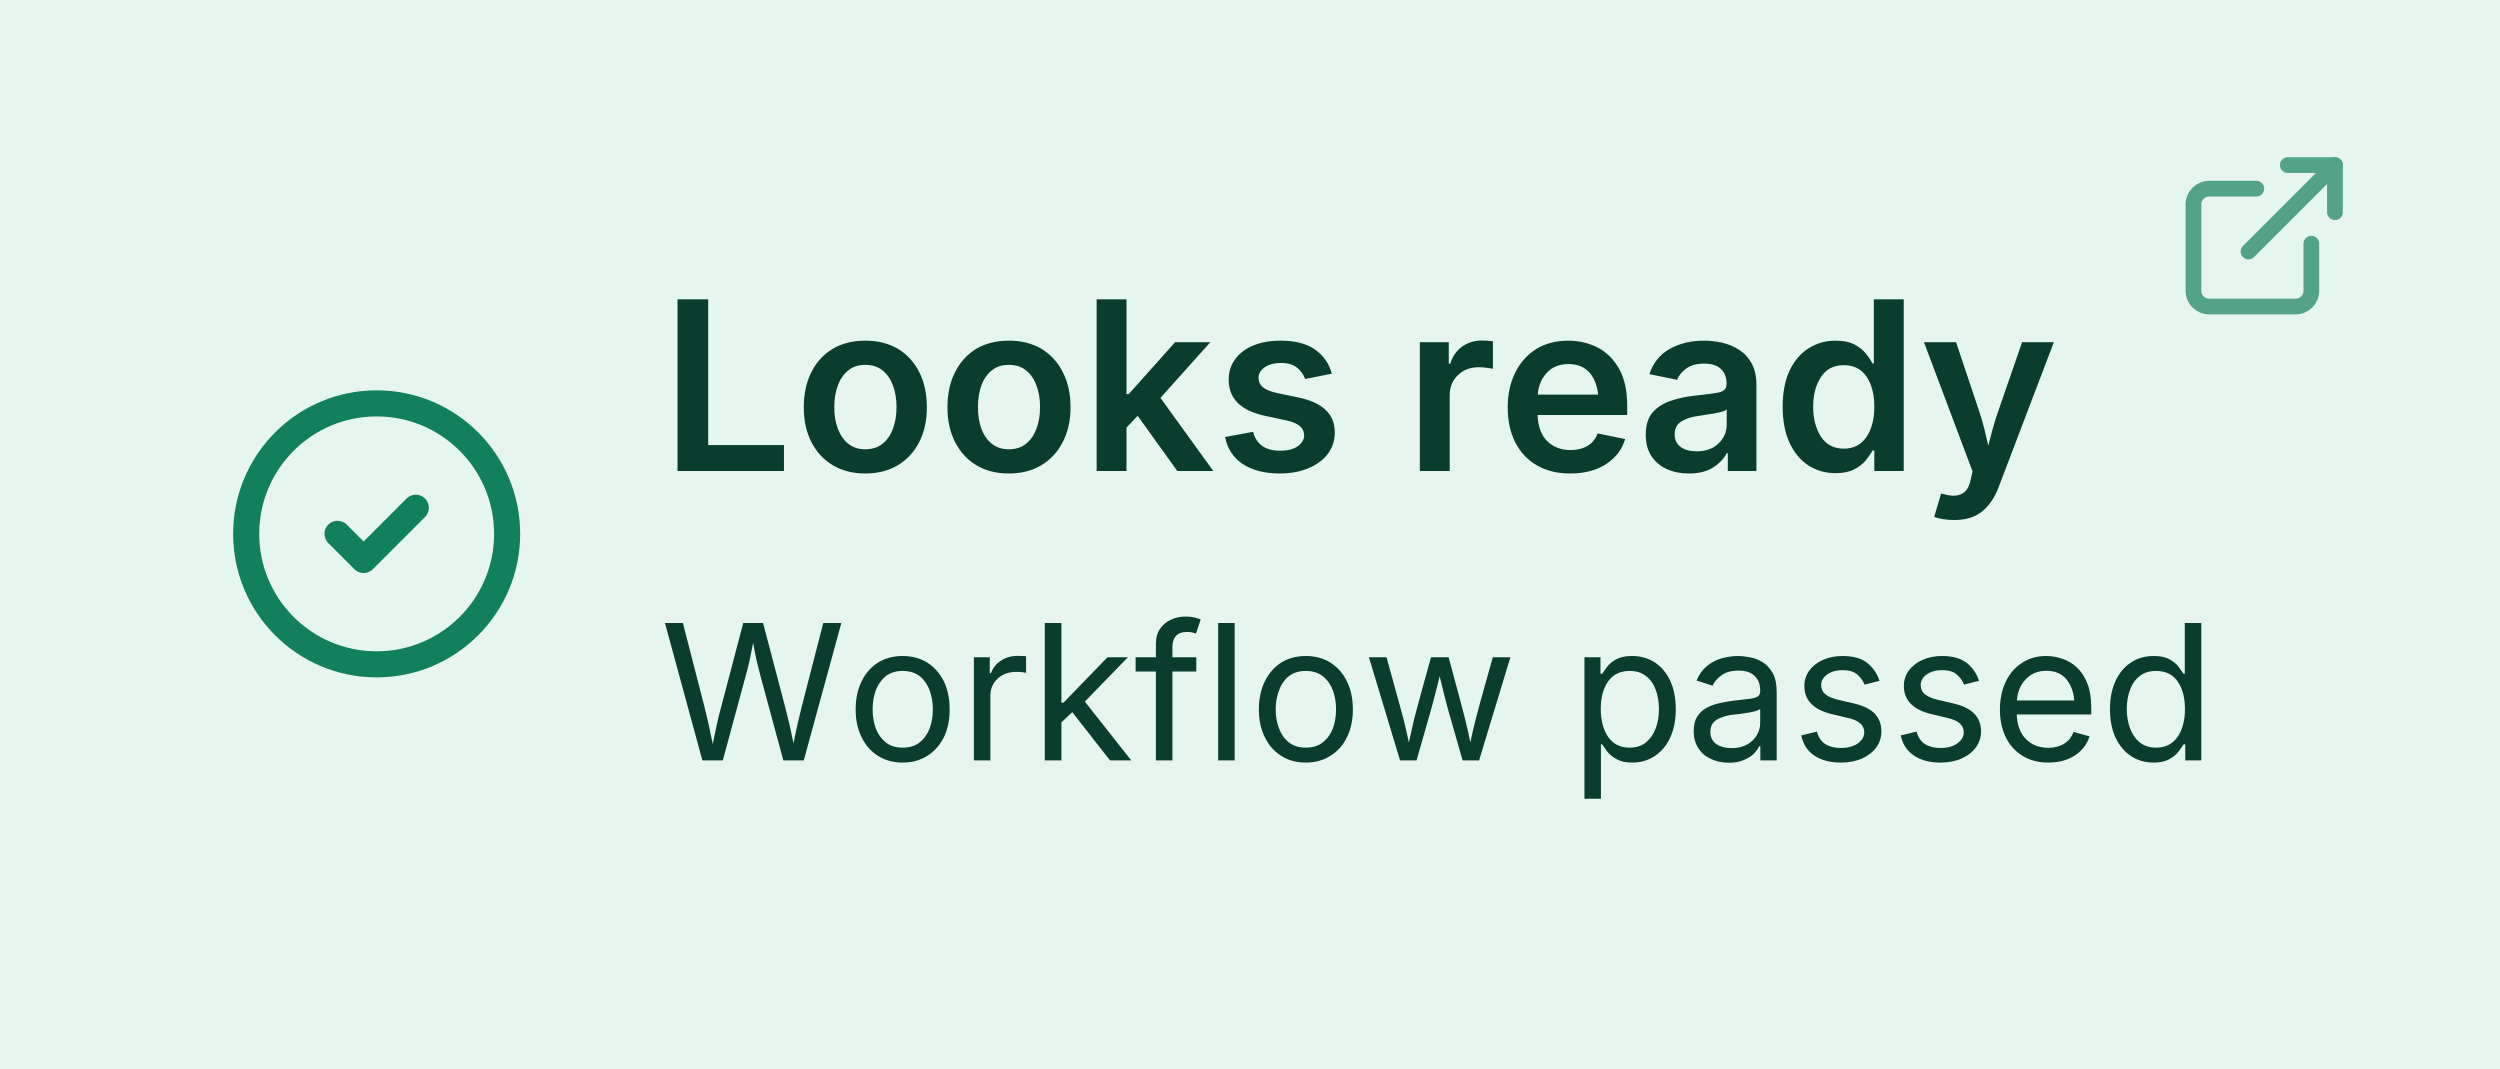
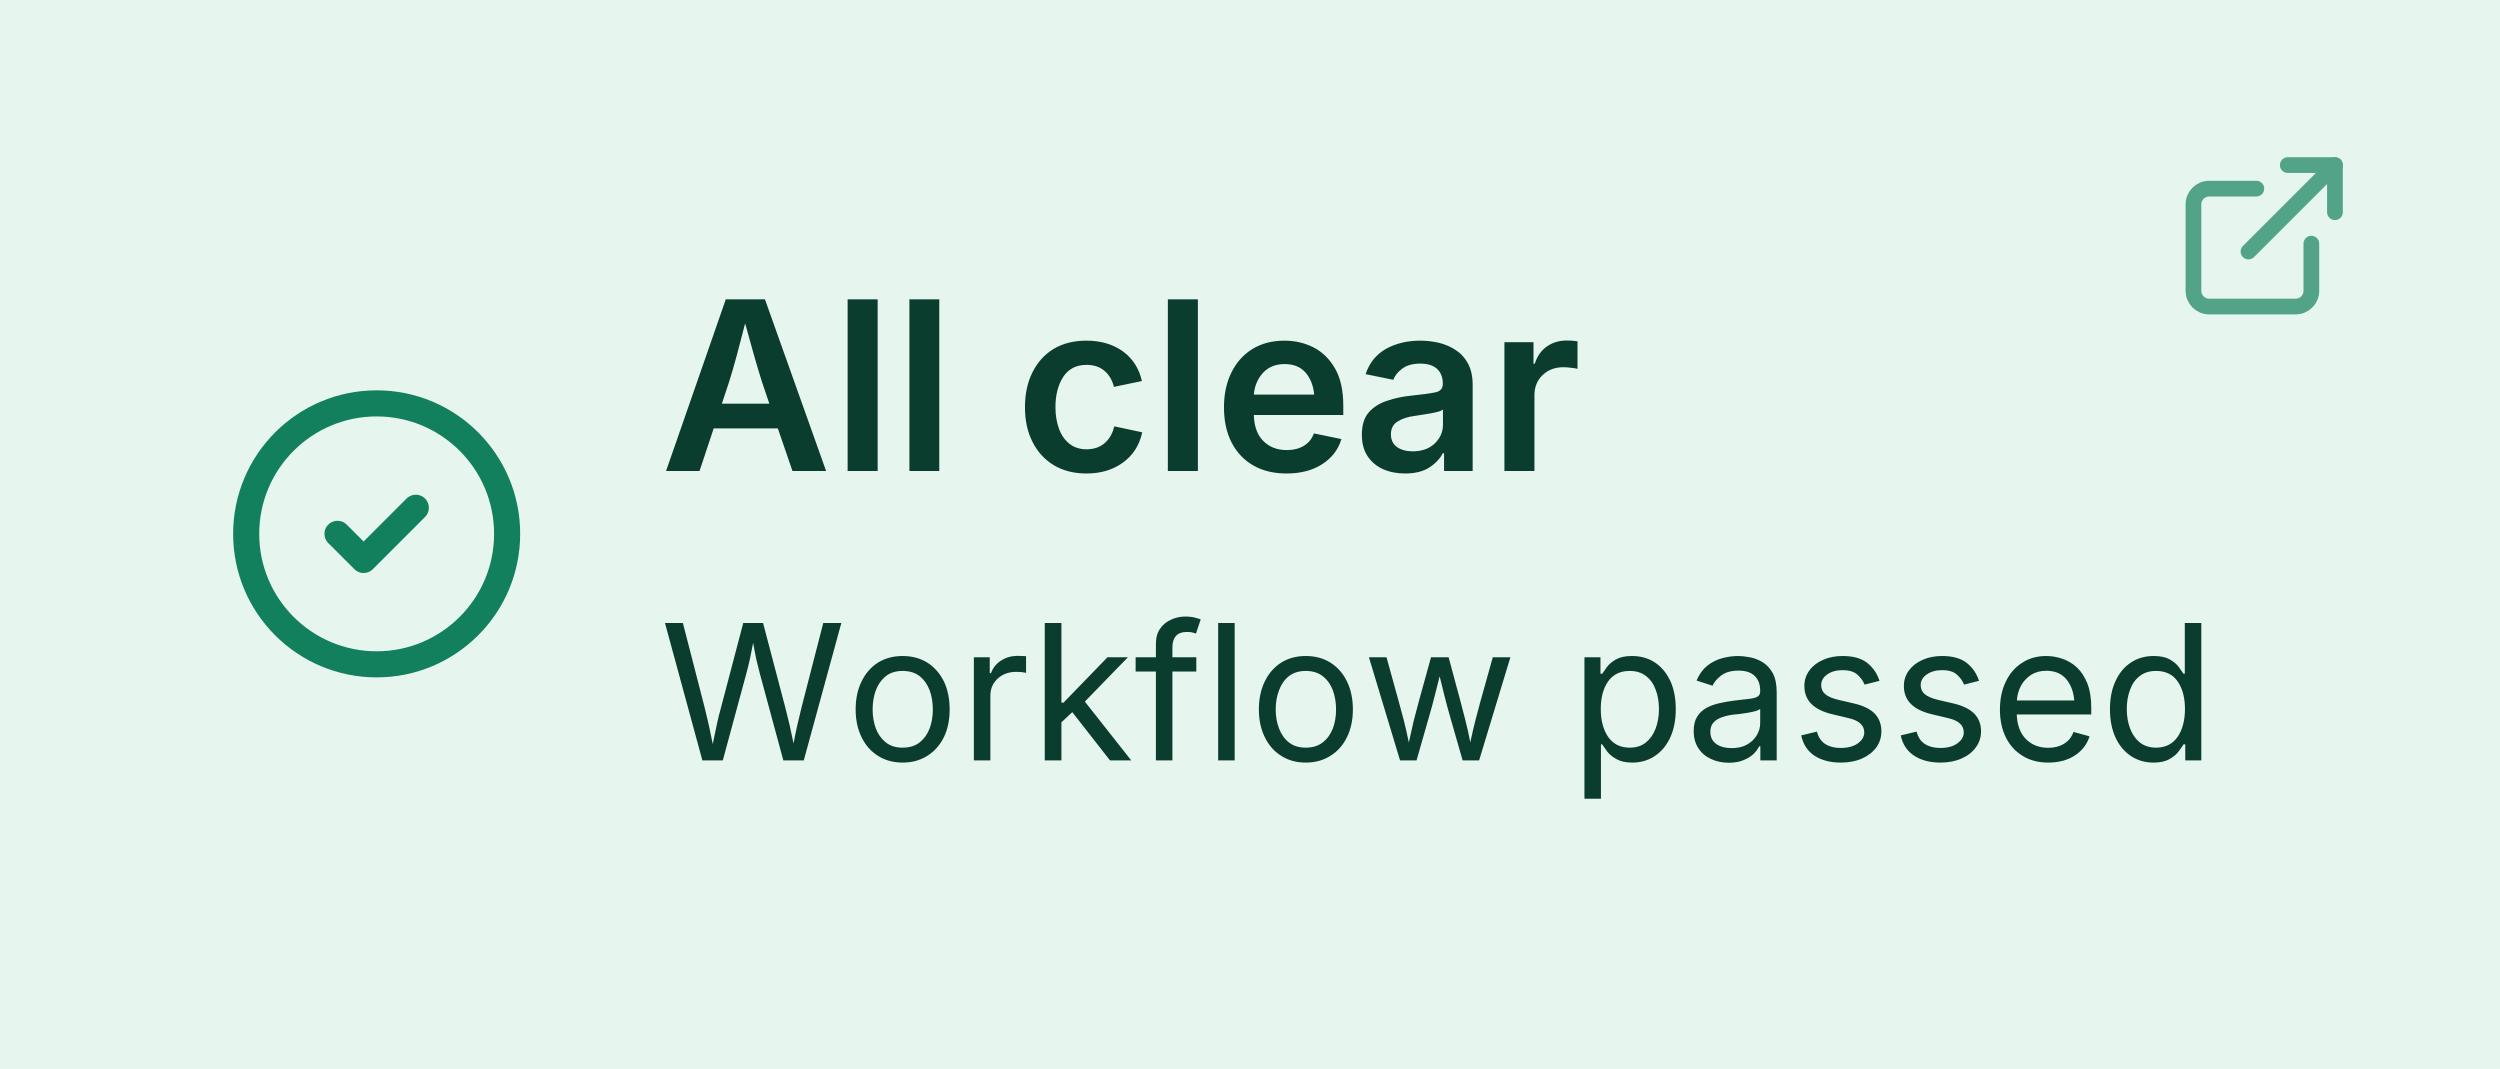
<svg xmlns="http://www.w3.org/2000/svg" width="100%" height="68">
  <style>.f{fill:#e6f6ee}.t{fill:#0b3d2e}.i{stroke:#12805d}@media (prefers-color-scheme:dark){.f{fill:#12301f}.t{fill:#e2f8ec}.i{stroke:#5fd69f}}</style>
  <rect width="100%" height="68" class="f" />
  <g transform="translate(14 24) scale(0.83)" fill="none" class="i" stroke-width="2" stroke-linecap="round" stroke-linejoin="round">
    <circle cx="12" cy="12" r="10" />
    <path d="m9 12 2 2 4-4" />
  </g>
-   <path d="M43.1 39.46V28.54H45.05V37.81H49.87V39.46ZM55.04 39.62Q53.85 39.62 52.97 39.09Q52.09 38.56 51.61 37.61Q51.13 36.67 51.13 35.41Q51.13 34.13 51.61 33.18Q52.09 32.22 52.97 31.69Q53.85 31.17 55.04 31.17Q56.24 31.17 57.12 31.69Q58 32.22 58.48 33.18Q58.96 34.13 58.96 35.41Q58.96 36.67 58.48 37.61Q58 38.56 57.12 39.09Q56.24 39.62 55.04 39.62ZM55.04 38.08Q55.71 38.08 56.15 37.72Q56.59 37.36 56.81 36.75Q57.03 36.15 57.03 35.4Q57.03 34.64 56.81 34.04Q56.59 33.43 56.15 33.07Q55.71 32.71 55.04 32.71Q54.39 32.71 53.95 33.07Q53.51 33.43 53.29 34.04Q53.07 34.64 53.07 35.4Q53.07 36.15 53.29 36.75Q53.51 37.36 53.95 37.72Q54.39 38.08 55.04 38.08ZM64.18 39.62Q62.98 39.62 62.1 39.09Q61.23 38.56 60.75 37.61Q60.27 36.67 60.27 35.41Q60.27 34.13 60.75 33.18Q61.23 32.22 62.1 31.69Q62.98 31.17 64.18 31.17Q65.37 31.17 66.25 31.69Q67.13 32.22 67.61 33.18Q68.1 34.13 68.1 35.41Q68.1 36.67 67.61 37.61Q67.13 38.56 66.25 39.09Q65.37 39.62 64.18 39.62ZM64.18 38.08Q64.84 38.08 65.28 37.72Q65.72 37.36 65.94 36.75Q66.16 36.15 66.16 35.4Q66.16 34.64 65.94 34.04Q65.72 33.43 65.28 33.07Q64.84 32.71 64.18 32.71Q63.52 32.71 63.08 33.07Q62.64 33.43 62.42 34.04Q62.21 34.64 62.21 35.4Q62.21 36.15 62.42 36.75Q62.64 37.36 63.08 37.72Q63.52 38.08 64.18 38.08ZM69.76 39.46V28.54H71.66V34.57H71.8L74.75 31.27H76.99L73.82 34.81L77.18 39.46H74.89L72.37 35.95L71.66 36.7V39.46ZM81.4 39.62Q79.98 39.62 79.06 39.02Q78.15 38.42 77.93 37.3L79.71 36.97Q80.03 38.17 81.43 38.17Q82.14 38.17 82.55 37.89Q82.96 37.6 82.96 37.19Q82.96 36.49 81.86 36.25L80.46 35.95Q78.16 35.45 78.16 33.66Q78.16 32.89 78.58 32.34Q78.99 31.78 79.74 31.47Q80.48 31.17 81.46 31.17Q82.85 31.17 83.66 31.74Q84.47 32.32 84.72 33.27L83.02 33.61Q82.88 33.19 82.51 32.89Q82.14 32.59 81.48 32.59Q80.88 32.59 80.47 32.85Q80.06 33.12 80.06 33.54Q80.06 33.9 80.33 34.13Q80.6 34.36 81.23 34.5L82.62 34.79Q84.91 35.28 84.91 37Q84.91 37.78 84.47 38.37Q84.02 38.96 83.22 39.29Q82.43 39.62 81.4 39.62ZM90.32 39.46V31.27H92.16V32.64H92.25Q92.47 31.93 93.02 31.54Q93.57 31.16 94.27 31.16Q94.64 31.16 94.97 31.21V32.96Q94.85 32.93 94.59 32.9Q94.32 32.86 94.07 32.86Q93.27 32.86 92.75 33.36Q92.22 33.85 92.22 34.64V39.46ZM99.89 39.62Q98.65 39.62 97.76 39.1Q96.87 38.58 96.39 37.64Q95.91 36.7 95.91 35.41Q95.91 34.15 96.39 33.2Q96.86 32.24 97.73 31.7Q98.59 31.17 99.77 31.17Q100.76 31.17 101.62 31.6Q102.47 32.04 102.99 32.95Q103.51 33.86 103.51 35.3V35.9H97.81Q97.85 36.99 98.42 37.56Q99 38.13 99.91 38.13Q100.54 38.13 100.99 37.86Q101.44 37.59 101.63 37.07L103.38 37.43Q103.09 38.42 102.17 39.02Q101.25 39.62 99.89 39.62ZM97.82 34.6H101.66Q101.57 33.72 101.1 33.19Q100.62 32.66 99.77 32.66Q98.9 32.66 98.39 33.22Q97.88 33.78 97.82 34.6ZM107.43 39.62Q106.65 39.62 106.03 39.34Q105.41 39.06 105.05 38.51Q104.69 37.96 104.69 37.16Q104.69 36.23 105.14 35.72Q105.59 35.22 106.3 34.99Q107.02 34.75 107.81 34.67Q108.88 34.56 109.35 34.46Q109.83 34.36 109.83 33.93V33.9Q109.83 33.3 109.46 32.96Q109.1 32.63 108.4 32.63Q107.68 32.63 107.26 32.95Q106.83 33.26 106.69 33.66L104.92 33.3Q105.28 32.22 106.22 31.69Q107.16 31.17 108.39 31.17Q108.97 31.17 109.56 31.3Q110.15 31.44 110.64 31.76Q111.13 32.07 111.43 32.62Q111.73 33.17 111.73 33.99V39.46H109.91V38.33H109.84Q109.57 38.86 108.97 39.24Q108.38 39.62 107.43 39.62ZM107.92 38.21Q108.8 38.21 109.32 37.71Q109.84 37.2 109.84 36.52V35.55Q109.71 35.66 109.38 35.73Q109.04 35.81 108.66 35.86Q108.28 35.92 108.04 35.96Q107.39 36.04 106.96 36.31Q106.53 36.57 106.53 37.13Q106.53 37.66 106.92 37.94Q107.31 38.21 107.92 38.21ZM116.77 39.6Q115.81 39.6 115.04 39.11Q114.28 38.61 113.84 37.67Q113.4 36.72 113.4 35.38Q113.4 34.01 113.84 33.07Q114.29 32.13 115.06 31.65Q115.82 31.17 116.77 31.17Q117.5 31.17 117.96 31.41Q118.43 31.66 118.7 32Q118.97 32.34 119.12 32.62H119.2V28.54H121.1V39.46H119.23V38.16H119.12Q118.96 38.45 118.68 38.79Q118.41 39.13 117.94 39.36Q117.48 39.6 116.77 39.6ZM117.29 38.04Q118.22 38.04 118.73 37.3Q119.23 36.56 119.23 35.37Q119.23 34.18 118.73 33.45Q118.23 32.73 117.29 32.73Q116.33 32.73 115.84 33.48Q115.34 34.23 115.34 35.37Q115.34 36.52 115.84 37.28Q116.33 38.04 117.29 38.04ZM123.04 42.38 123.48 40.89 123.71 40.95Q124.35 41.13 124.79 40.92Q125.22 40.71 125.36 40.01L125.48 39.49L122.39 31.27H124.43L125.92 35.72Q126.1 36.26 126.23 36.79Q126.36 37.32 126.48 37.85Q126.62 37.31 126.76 36.78Q126.9 36.25 127.09 35.72L128.63 31.27H130.65L127.13 40.51Q126.76 41.49 126.09 42.03Q125.42 42.58 124.31 42.58Q123.91 42.58 123.57 42.52Q123.23 42.46 123.04 42.38Z" class="t" transform="translate(0 -9.5)" />
+   <path d="M42.37 39.46 46.17 28.54H48.66L52.55 39.46H50.41L49.48 36.75H45.4L44.5 39.46ZM45.92 35.18H48.94L48.47 33.79Q48.23 33.03 47.97 32.12Q47.71 31.2 47.4 30.07Q47.1 31.21 46.86 32.14Q46.61 33.06 46.38 33.79ZM55.83 28.54V39.46H53.92V28.54ZM59.75 28.54V39.46H57.85V28.54ZM69.11 39.62Q67.91 39.62 67.03 39.09Q66.16 38.56 65.68 37.61Q65.2 36.67 65.2 35.41Q65.2 34.13 65.68 33.18Q66.16 32.22 67.03 31.69Q67.91 31.17 69.11 31.17Q70.48 31.17 71.43 31.85Q72.37 32.54 72.64 33.74L70.86 34.11Q70.7 33.47 70.26 33.09Q69.81 32.71 69.12 32.71Q68.13 32.71 67.63 33.48Q67.14 34.25 67.14 35.4Q67.14 36.15 67.36 36.76Q67.58 37.37 68.02 37.72Q68.46 38.08 69.12 38.08Q69.82 38.08 70.28 37.68Q70.73 37.28 70.88 36.62L72.66 37Q72.4 38.22 71.44 38.92Q70.49 39.62 69.11 39.62ZM76.2 28.54V39.46H74.29V28.54ZM81.84 39.62Q80.6 39.62 79.71 39.1Q78.82 38.58 78.34 37.64Q77.86 36.7 77.86 35.41Q77.86 34.15 78.33 33.2Q78.8 32.24 79.67 31.7Q80.54 31.17 81.71 31.17Q82.71 31.17 83.56 31.6Q84.41 32.04 84.93 32.95Q85.45 33.86 85.45 35.3V35.9H79.76Q79.79 36.99 80.37 37.56Q80.94 38.13 81.86 38.13Q82.49 38.13 82.94 37.86Q83.39 37.59 83.58 37.07L85.33 37.43Q85.04 38.42 84.12 39.02Q83.2 39.62 81.84 39.62ZM79.76 34.6H83.6Q83.51 33.72 83.04 33.19Q82.57 32.66 81.72 32.66Q80.85 32.66 80.34 33.22Q79.83 33.78 79.76 34.6ZM89.37 39.62Q88.6 39.62 87.97 39.34Q87.35 39.06 86.99 38.51Q86.63 37.96 86.63 37.16Q86.63 36.23 87.08 35.72Q87.53 35.22 88.25 34.99Q88.96 34.75 89.75 34.67Q90.82 34.56 91.3 34.46Q91.78 34.36 91.78 33.93V33.9Q91.78 33.3 91.41 32.96Q91.04 32.63 90.35 32.63Q89.63 32.63 89.2 32.95Q88.78 33.26 88.63 33.66L86.87 33.3Q87.23 32.22 88.17 31.69Q89.11 31.17 90.34 31.17Q90.92 31.17 91.51 31.3Q92.1 31.44 92.59 31.76Q93.08 32.07 93.38 32.62Q93.68 33.17 93.68 33.99V39.46H91.86V38.33H91.78Q91.51 38.86 90.92 39.24Q90.33 39.62 89.37 39.62ZM89.86 38.21Q90.74 38.21 91.27 37.71Q91.79 37.2 91.79 36.52V35.55Q91.66 35.66 91.32 35.73Q90.98 35.81 90.61 35.86Q90.23 35.92 89.98 35.96Q89.34 36.04 88.91 36.31Q88.48 36.57 88.48 37.13Q88.48 37.66 88.87 37.94Q89.26 38.21 89.86 38.21ZM95.7 39.46V31.27H97.55V32.64H97.63Q97.85 31.93 98.4 31.54Q98.95 31.16 99.66 31.16Q100.02 31.16 100.35 31.21V32.96Q100.23 32.93 99.97 32.9Q99.71 32.86 99.45 32.86Q98.65 32.86 98.13 33.36Q97.61 33.85 97.61 34.64V39.46Z" class="t" transform="translate(0 -9.5)" />
  <path d="M44.68 38.37 42.3 29.63H43.44L44.82 34.99Q44.96 35.55 45.09 36.13Q45.22 36.71 45.34 37.33Q45.46 36.71 45.59 36.13Q45.71 35.55 45.87 34.99L47.28 29.63H48.54L49.95 34.99Q50.24 36.09 50.48 37.29Q50.59 36.69 50.72 36.12Q50.85 35.55 50.99 34.99L52.37 29.63H53.52L51.13 38.37H49.83L48.33 32.83Q48.22 32.42 48.11 31.94Q48.01 31.47 47.91 30.89Q47.81 31.43 47.71 31.89Q47.61 32.36 47.48 32.83L45.98 38.37ZM57.42 38.51Q56.53 38.51 55.85 38.08Q55.18 37.66 54.81 36.9Q54.43 36.14 54.43 35.13Q54.43 34.11 54.81 33.34Q55.18 32.58 55.85 32.15Q56.53 31.73 57.42 31.73Q58.31 31.73 58.99 32.15Q59.66 32.58 60.04 33.34Q60.41 34.11 60.41 35.13Q60.41 36.14 60.04 36.9Q59.66 37.66 58.99 38.08Q58.31 38.51 57.42 38.51ZM57.42 37.56Q58.08 37.56 58.51 37.22Q58.93 36.88 59.14 36.33Q59.34 35.78 59.34 35.13Q59.34 34.48 59.14 33.92Q58.93 33.36 58.51 33.02Q58.08 32.68 57.42 32.68Q56.76 32.68 56.34 33.02Q55.92 33.36 55.71 33.92Q55.51 34.47 55.51 35.13Q55.51 35.78 55.71 36.33Q55.92 36.88 56.34 37.22Q56.76 37.56 57.42 37.56ZM61.95 38.37V31.81H62.96V32.82H63.04Q63.22 32.32 63.68 32.02Q64.15 31.72 64.73 31.72Q64.85 31.72 65.01 31.73Q65.17 31.73 65.27 31.74V32.8Q65.22 32.79 65.03 32.76Q64.85 32.74 64.63 32.74Q63.93 32.74 63.46 33.17Q63 33.6 63 34.26V38.37ZM66.46 38.37V29.63H67.52V34.7H67.65L70.45 31.81H71.75L69.01 34.63L71.96 38.37H70.61L68.21 35.3L67.52 35.95V38.37ZM76.1 31.81V32.72H74.58V38.37H73.53V32.72H72.24V31.81H73.53V30.94Q73.53 30.37 73.8 29.99Q74.06 29.61 74.49 29.42Q74.92 29.22 75.39 29.22Q75.77 29.22 76.01 29.29Q76.26 29.35 76.38 29.4L76.08 30.3Q76 30.27 75.87 30.24Q75.74 30.2 75.52 30.2Q75.03 30.2 74.81 30.45Q74.58 30.7 74.58 31.18V31.81ZM78.54 29.63V38.37H77.49V29.63ZM83.06 38.51Q82.17 38.51 81.5 38.08Q80.83 37.66 80.46 36.9Q80.08 36.14 80.08 35.13Q80.08 34.11 80.46 33.34Q80.83 32.58 81.5 32.15Q82.17 31.73 83.06 31.73Q83.96 31.73 84.63 32.15Q85.31 32.58 85.68 33.34Q86.06 34.11 86.06 35.13Q86.06 36.14 85.68 36.9Q85.31 37.66 84.63 38.08Q83.96 38.51 83.06 38.51ZM83.06 37.56Q83.72 37.56 84.15 37.22Q84.58 36.88 84.79 36.33Q84.99 35.78 84.99 35.13Q84.99 34.48 84.79 33.92Q84.58 33.36 84.15 33.02Q83.72 32.68 83.06 32.68Q82.41 32.68 81.98 33.02Q81.56 33.36 81.36 33.92Q81.15 34.47 81.15 35.13Q81.15 35.78 81.36 36.33Q81.56 36.88 81.98 37.22Q82.41 37.56 83.06 37.56ZM89.06 38.37 87.08 31.81H88.2L88.99 34.67Q89.13 35.18 89.3 35.82Q89.46 36.46 89.62 37.23Q89.78 36.48 89.93 35.85Q90.09 35.22 90.24 34.67L91.03 31.81H92.15L92.92 34.67Q93.06 35.2 93.22 35.83Q93.38 36.46 93.53 37.22Q93.69 36.47 93.85 35.84Q94.01 35.21 94.16 34.67L94.96 31.81H96.08L94.09 38.37H93.04L92.19 35.4Q92.03 34.84 91.88 34.24Q91.73 33.64 91.58 33.02Q91.43 33.64 91.27 34.25Q91.12 34.85 90.96 35.4L90.11 38.37ZM100.79 40.81V31.81H101.81V32.86H101.92Q102.04 32.69 102.23 32.42Q102.43 32.15 102.81 31.94Q103.18 31.73 103.82 31.73Q104.64 31.73 105.27 32.14Q105.89 32.55 106.25 33.31Q106.6 34.07 106.6 35.11Q106.6 36.15 106.25 36.91Q105.9 37.67 105.27 38.09Q104.65 38.51 103.83 38.51Q103.21 38.51 102.83 38.29Q102.45 38.08 102.24 37.81Q102.04 37.53 101.92 37.35H101.84V40.81ZM103.67 37.56Q104.29 37.56 104.7 37.23Q105.11 36.9 105.32 36.34Q105.53 35.78 105.53 35.1Q105.53 34.42 105.32 33.87Q105.12 33.32 104.7 33Q104.29 32.68 103.67 32.68Q102.77 32.68 102.3 33.34Q101.83 34.01 101.83 35.1Q101.83 36.19 102.3 36.88Q102.78 37.56 103.67 37.56ZM109.97 38.52Q109.35 38.52 108.84 38.28Q108.33 38.05 108.04 37.6Q107.74 37.15 107.74 36.5Q107.74 35.94 107.96 35.59Q108.18 35.24 108.55 35.03Q108.93 34.83 109.38 34.73Q109.83 34.63 110.29 34.57Q110.87 34.5 111.24 34.46Q111.61 34.42 111.79 34.32Q111.97 34.22 111.97 33.98V33.94Q111.97 33.33 111.62 33Q111.28 32.66 110.6 32.66Q109.89 32.66 109.49 32.97Q109.09 33.27 108.94 33.62L107.92 33.29Q108.18 32.69 108.6 32.35Q109.03 32.01 109.55 31.87Q110.06 31.73 110.57 31.73Q110.89 31.73 111.31 31.81Q111.73 31.89 112.12 32.12Q112.51 32.36 112.77 32.82Q113.02 33.28 113.02 34.05V38.37H111.98V37.47H111.91Q111.8 37.7 111.56 37.95Q111.31 38.19 110.92 38.35Q110.53 38.52 109.97 38.52ZM110.15 37.59Q110.74 37.59 111.14 37.36Q111.54 37.13 111.76 36.76Q111.97 36.4 111.97 36V35.09Q111.9 35.17 111.69 35.23Q111.47 35.29 111.19 35.34Q110.91 35.38 110.65 35.42Q110.39 35.45 110.24 35.46Q109.86 35.51 109.53 35.63Q109.2 35.74 109 35.96Q108.8 36.18 108.8 36.55Q108.8 37.06 109.18 37.33Q109.56 37.59 110.15 37.59ZM117.1 38.51Q116.09 38.51 115.42 38.07Q114.76 37.63 114.58 36.78L115.58 36.54Q115.72 37.08 116.11 37.33Q116.5 37.58 117.09 37.58Q117.77 37.58 118.18 37.29Q118.59 36.99 118.59 36.59Q118.59 35.92 117.63 35.69L116.54 35.43Q114.78 35.01 114.78 33.64Q114.78 33.08 115.1 32.65Q115.41 32.22 115.96 31.98Q116.51 31.73 117.21 31.73Q118.22 31.73 118.78 32.17Q119.34 32.62 119.56 33.31L118.61 33.55Q118.47 33.2 118.16 32.92Q117.84 32.63 117.21 32.63Q116.62 32.63 116.24 32.9Q115.85 33.17 115.85 33.58Q115.85 33.94 116.11 34.16Q116.37 34.38 116.95 34.52L117.94 34.75Q118.83 34.96 119.26 35.4Q119.68 35.85 119.68 36.52Q119.68 37.09 119.36 37.54Q119.03 37.99 118.45 38.25Q117.87 38.51 117.1 38.51ZM123.43 38.51Q122.43 38.51 121.76 38.07Q121.09 37.63 120.91 36.78L121.92 36.54Q122.06 37.08 122.45 37.33Q122.84 37.58 123.42 37.58Q124.11 37.58 124.51 37.29Q124.92 36.99 124.92 36.59Q124.92 35.92 123.96 35.69L122.87 35.43Q121.11 35.01 121.11 33.64Q121.11 33.08 121.43 32.65Q121.75 32.22 122.29 31.98Q122.84 31.73 123.54 31.73Q124.55 31.73 125.11 32.17Q125.67 32.62 125.89 33.31L124.94 33.55Q124.8 33.2 124.49 32.92Q124.18 32.63 123.54 32.63Q122.96 32.63 122.57 32.9Q122.18 33.17 122.18 33.58Q122.18 33.94 122.44 34.16Q122.71 34.38 123.28 34.52L124.27 34.75Q125.16 34.96 125.59 35.4Q126.02 35.85 126.02 36.52Q126.02 37.09 125.69 37.54Q125.37 37.99 124.78 38.25Q124.2 38.51 123.43 38.51ZM130.29 38.51Q129.35 38.51 128.66 38.08Q127.97 37.66 127.6 36.91Q127.22 36.15 127.22 35.14Q127.22 34.13 127.59 33.37Q127.95 32.6 128.62 32.17Q129.28 31.73 130.17 31.73Q130.69 31.73 131.2 31.91Q131.71 32.08 132.12 32.46Q132.53 32.85 132.78 33.47Q133.03 34.1 133.03 35.01V35.45H128.29Q128.33 36.47 128.88 37.02Q129.43 37.57 130.3 37.57Q130.88 37.57 131.3 37.31Q131.72 37.06 131.9 36.56L132.92 36.84Q132.69 37.59 132 38.05Q131.3 38.51 130.29 38.51ZM128.3 34.56H131.95Q131.88 33.72 131.43 33.19Q130.98 32.67 130.17 32.67Q129.61 32.67 129.2 32.93Q128.79 33.2 128.56 33.62Q128.33 34.05 128.3 34.56ZM136.99 38.51Q136.18 38.51 135.55 38.09Q134.92 37.67 134.57 36.91Q134.22 36.15 134.22 35.11Q134.22 34.07 134.58 33.31Q134.93 32.55 135.56 32.14Q136.18 31.73 137 31.73Q137.64 31.73 138.01 31.94Q138.39 32.15 138.59 32.42Q138.79 32.69 138.9 32.86H138.98V29.63H140.03V38.37H139.01V37.35H138.9Q138.79 37.53 138.58 37.81Q138.38 38.08 138 38.29Q137.62 38.51 136.99 38.51ZM137.15 37.56Q138.04 37.56 138.52 36.88Q138.99 36.19 138.99 35.1Q138.99 34.01 138.52 33.34Q138.06 32.68 137.15 32.68Q136.53 32.68 136.12 33Q135.7 33.32 135.5 33.87Q135.29 34.42 135.29 35.1Q135.29 35.78 135.5 36.34Q135.71 36.9 136.12 37.23Q136.54 37.56 137.15 37.56Z" class="t" transform="translate(0 10)" />
  <svg x="100%" y="9" overflow="visible">
    <g transform="translate(-21 0)" opacity="0.7">
      <g transform="translate(0 0) scale(0.5)" fill="none" class="i" stroke-width="2" stroke-linecap="round" stroke-linejoin="round">
        <path d="M15 3h6v6" />
        <path d="M10 14 21 3" />
        <path d="M18 13v6a2 2 0 0 1-2 2H5a2 2 0 0 1-2-2V8a2 2 0 0 1 2-2h6" />
      </g>
    </g>
  </svg>
</svg>
